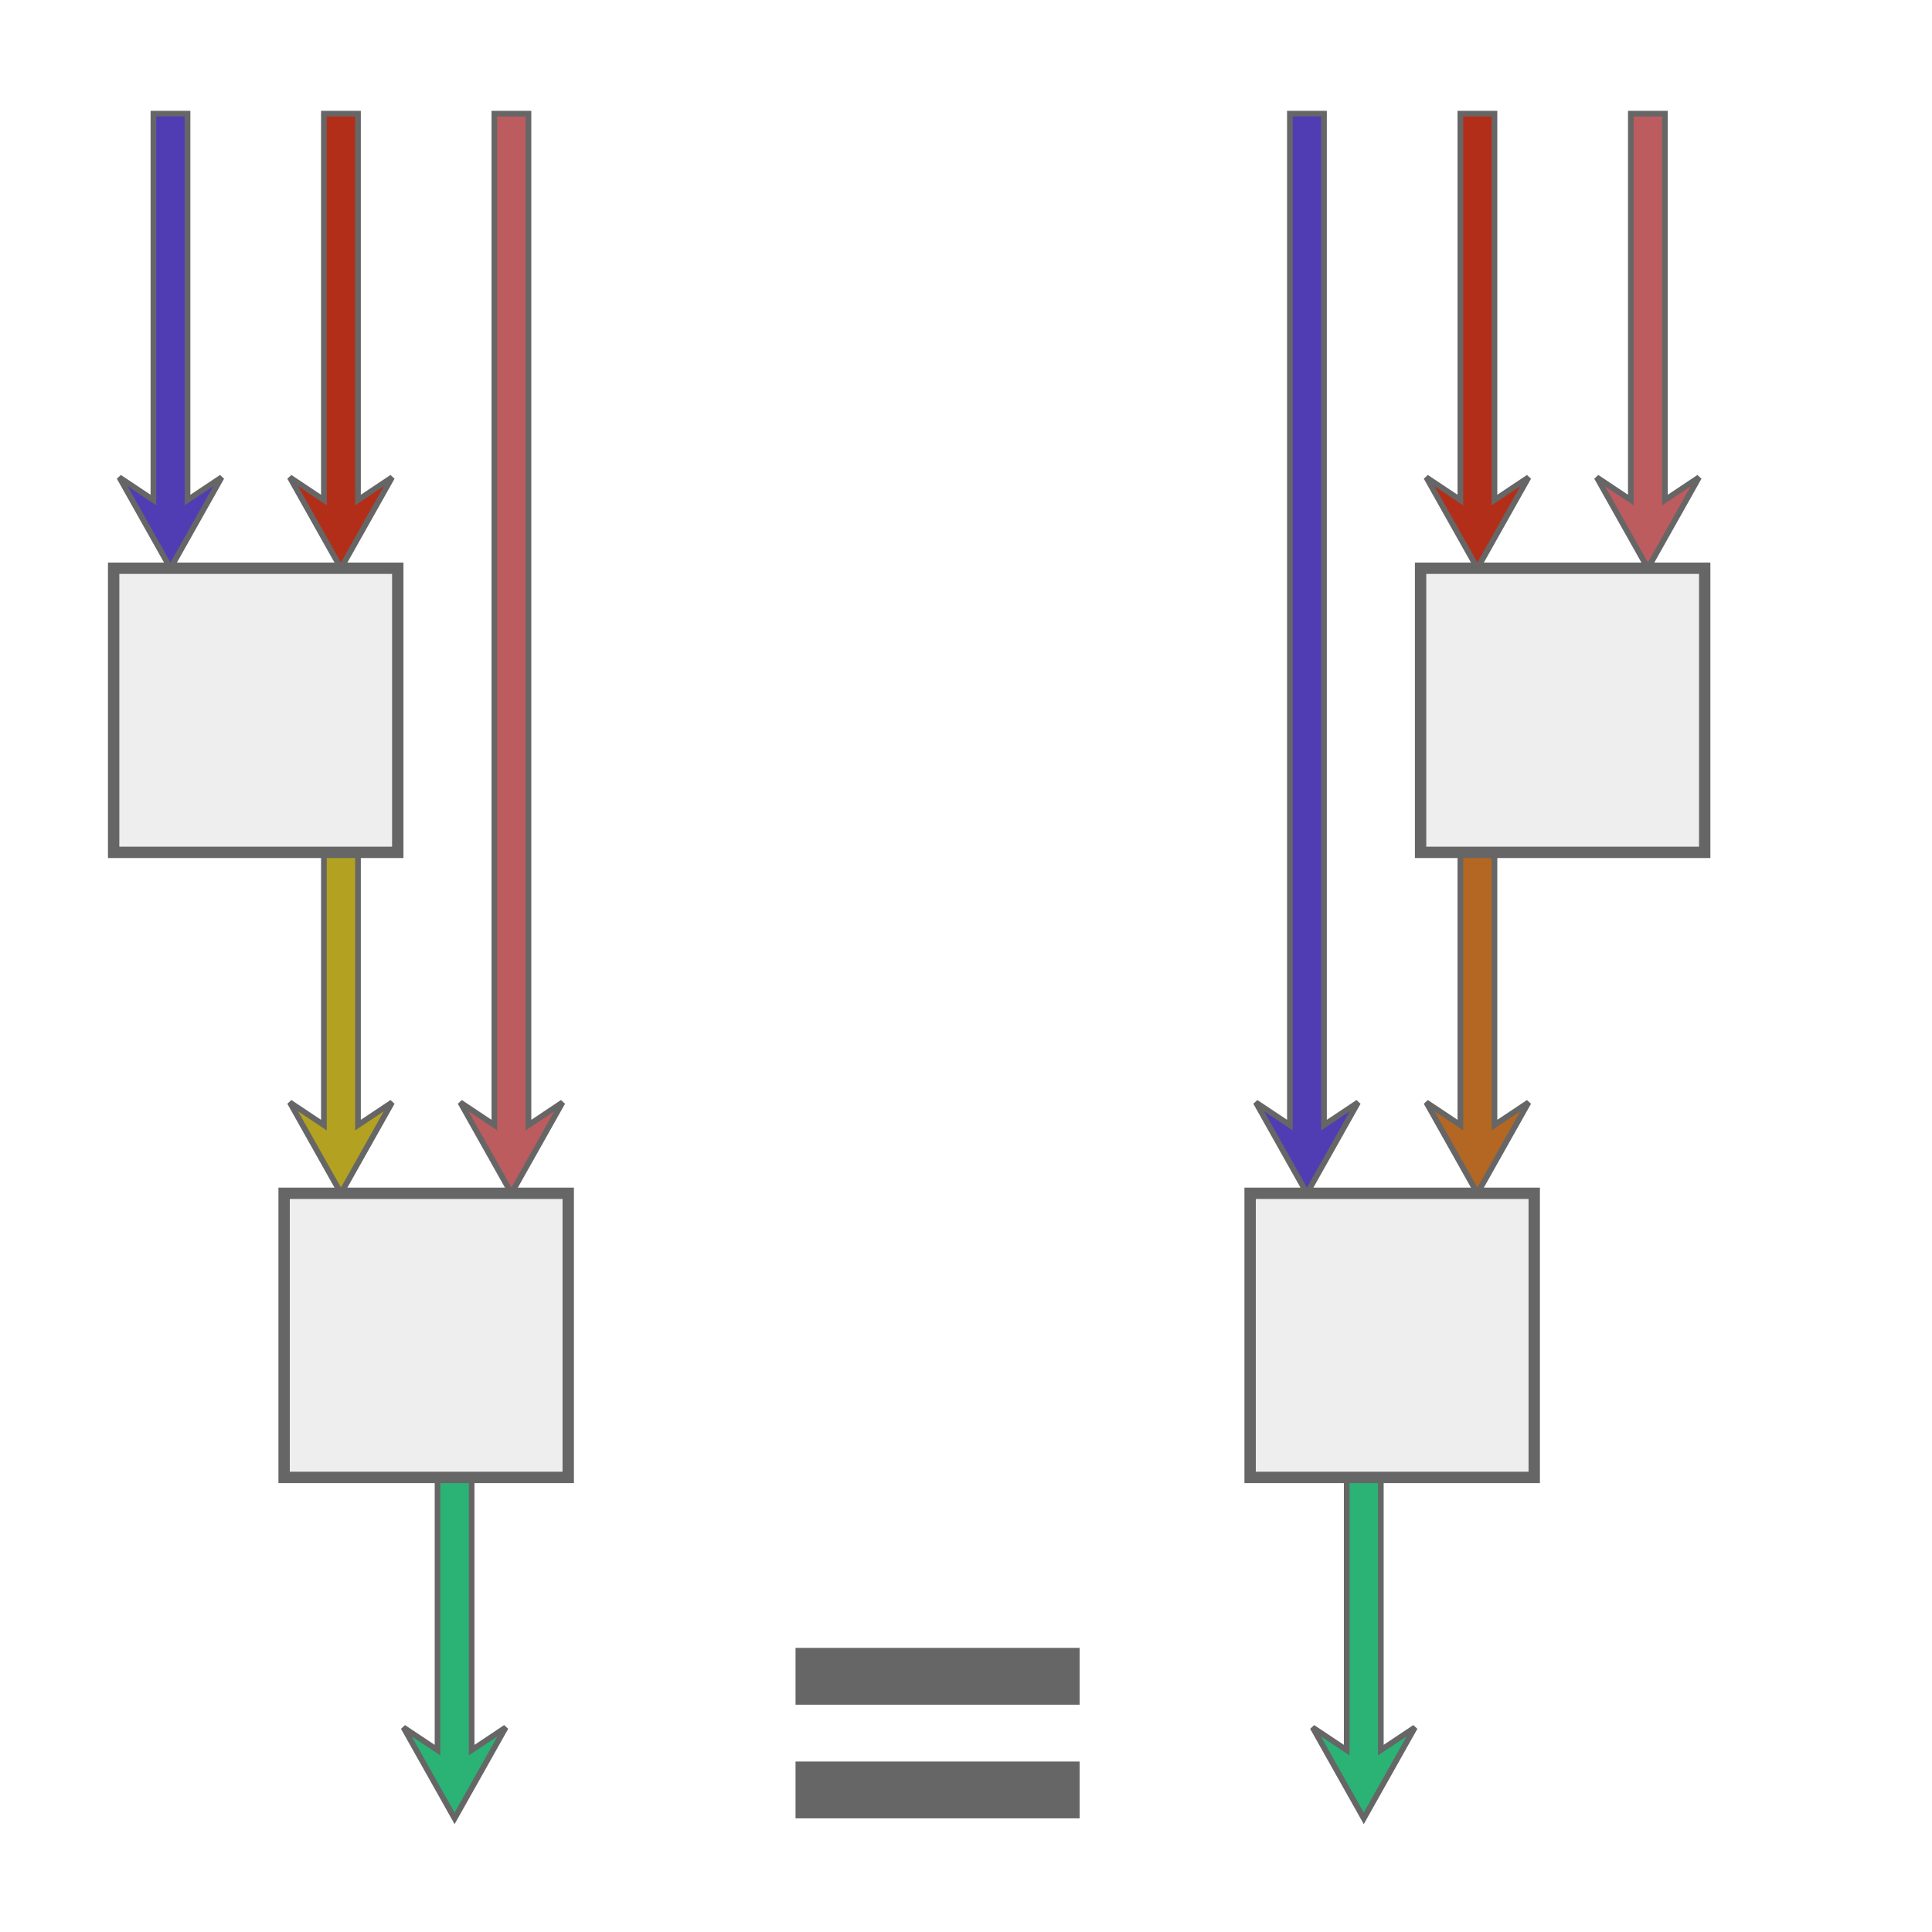
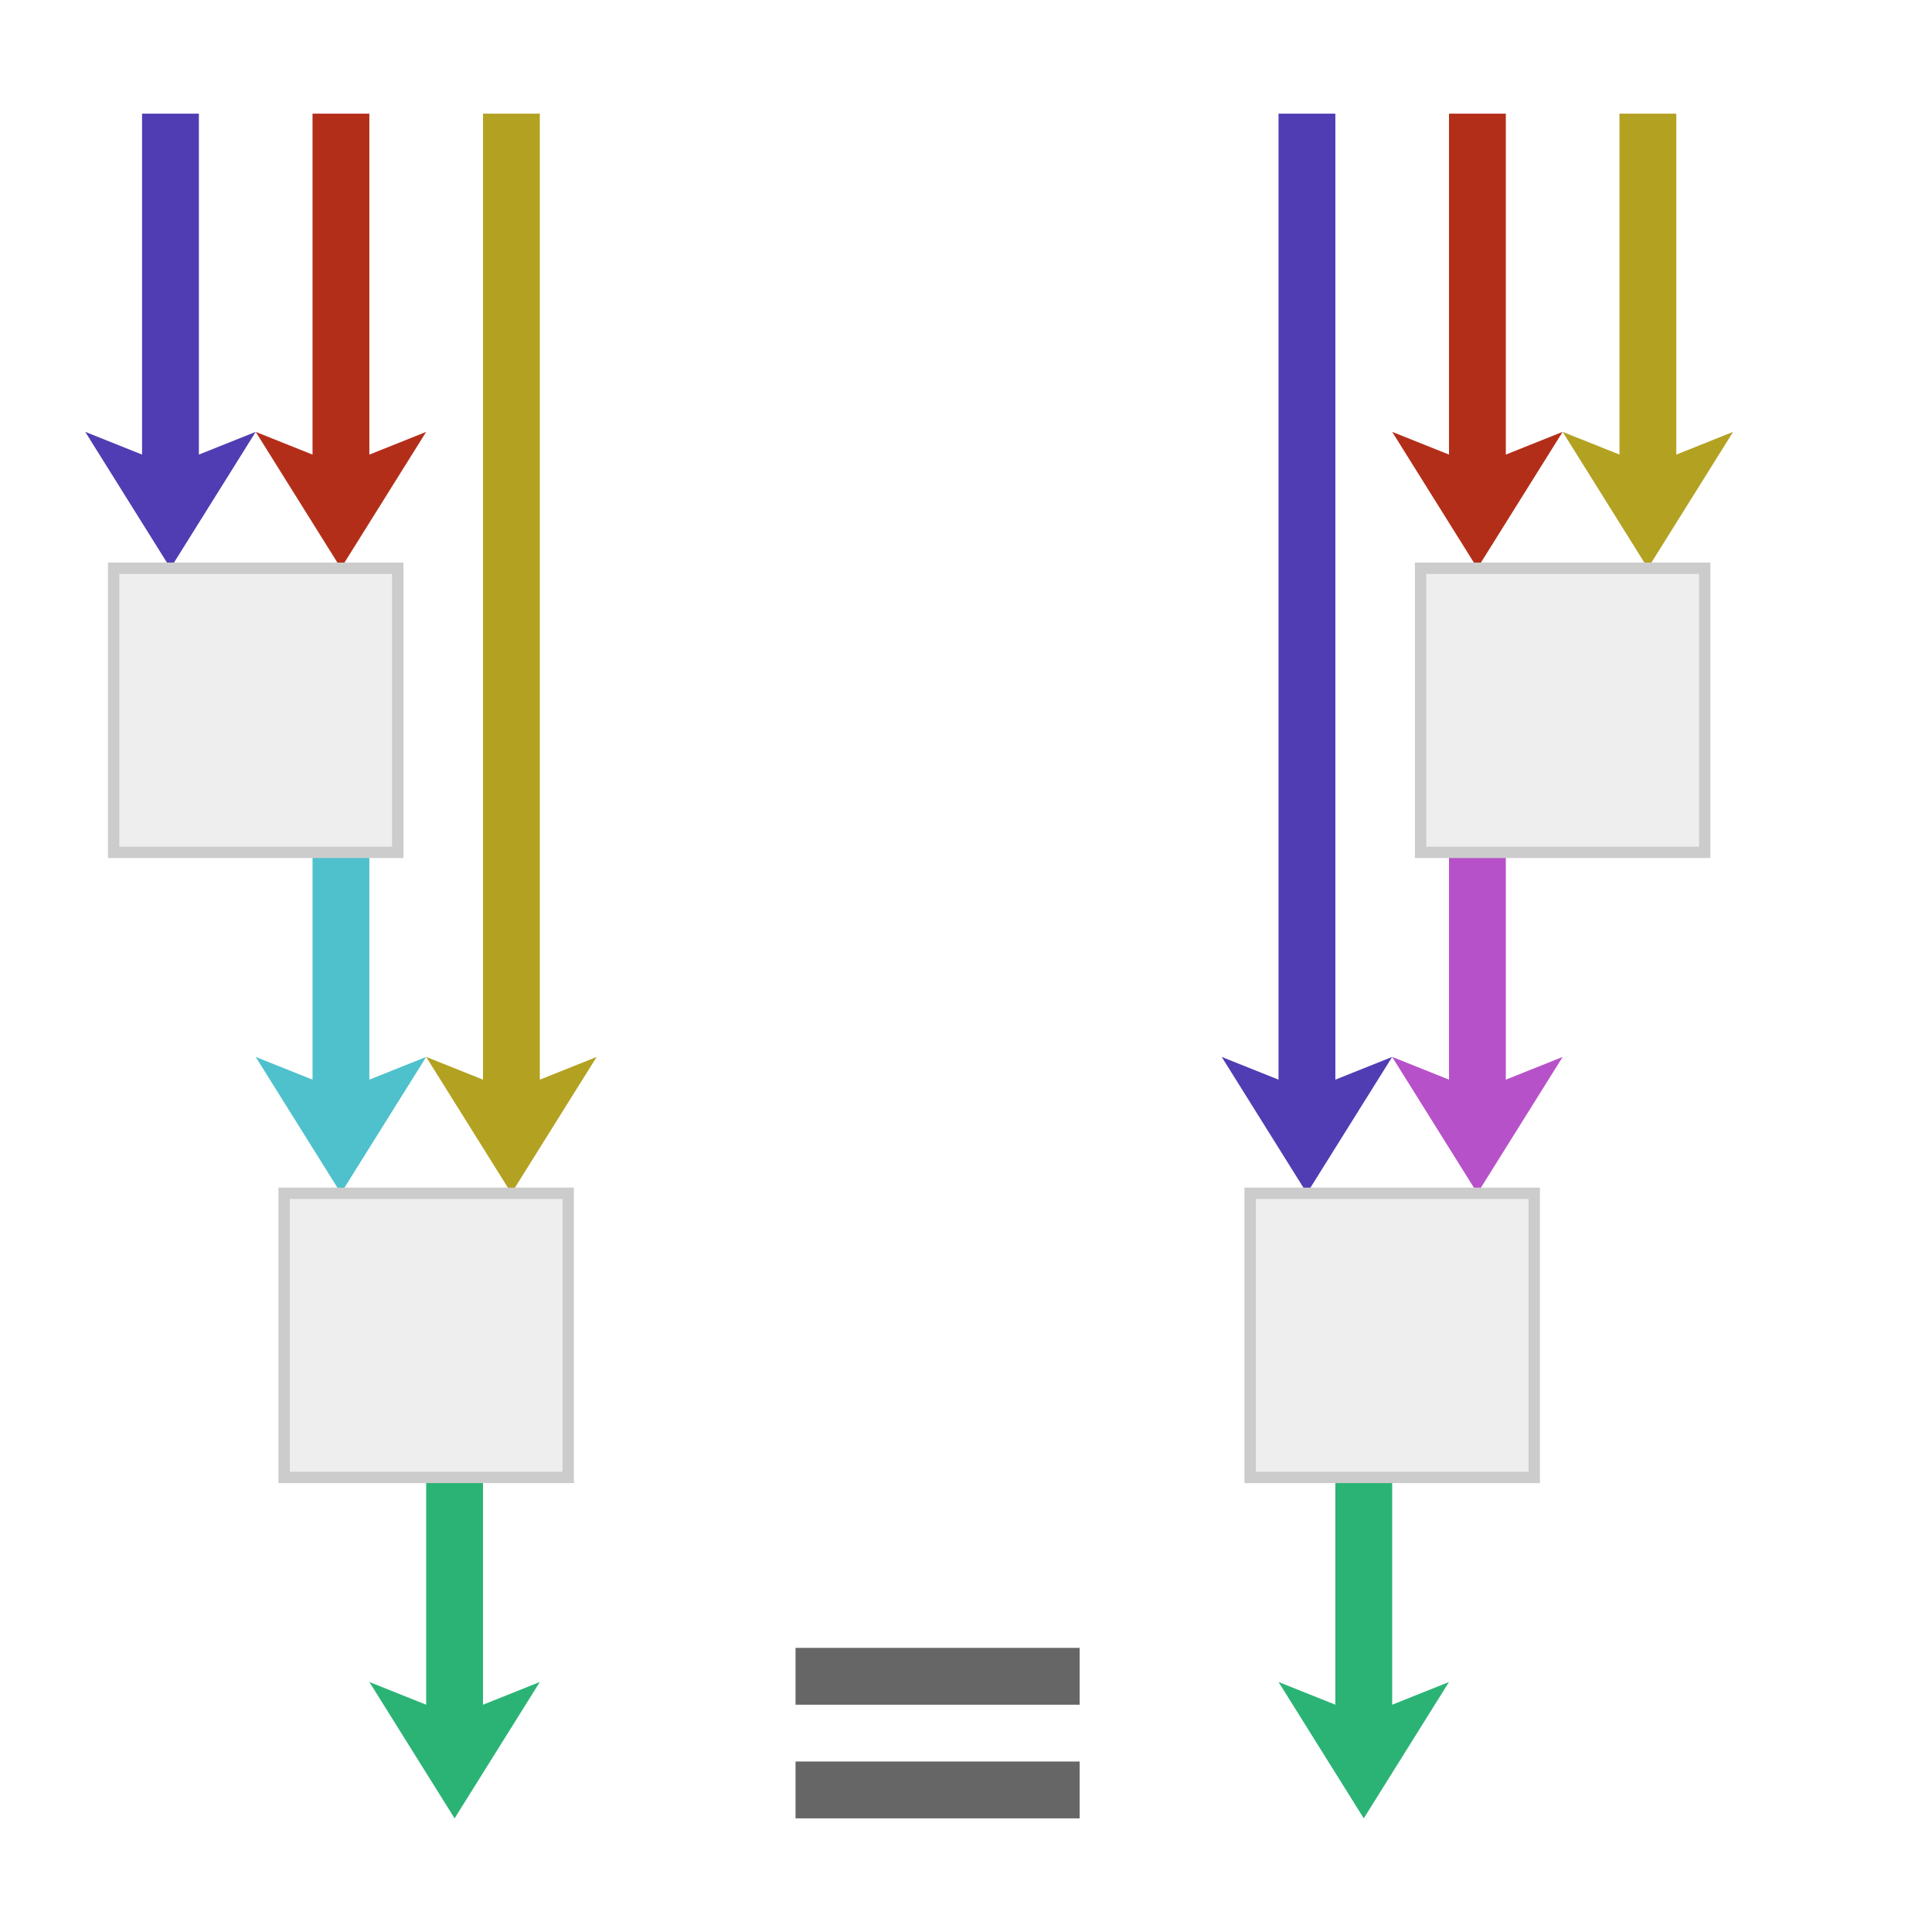
<svg xmlns="http://www.w3.org/2000/svg" version="1.1" width="170" height="170" viewBox="-10 -10 170 170">
  <g transform="rotate(90 5 0)">
-     <path d="M 5 -1.5 L 39.0 -1.5 L 37.0 -4.5 L 45.0 0 L 37.0 4.5 L 39.0 1.5 L 5 1.5 Z" stroke="#666" stroke-width="0.5" fill="#503DB3" />
+     <path d="M 5 -2.5 L 35.0 -2.5 L 33.0 -7.5 L 45.0 0 L 33.0 7.5 L 35.0 2.5 L 5 2.5 Z" stroke="#666" stroke-width="0" fill="#503DB3" />
  </g>
  <g transform="rotate(90 20 0)">
-     <path d="M 20 -1.5 L 54.0 -1.5 L 52.0 -4.5 L 60.0 0 L 52.0 4.5 L 54.0 1.5 L 20 1.5 Z" stroke="#666" stroke-width="0.5" fill="#B32E19" />
+     <path d="M 20 -2.5 L 50.0 -2.5 L 48.0 -7.5 L 60.0 0 L 48.0 7.5 L 50.0 2.5 L 20 2.5 Z" stroke="#666" stroke-width="0" fill="#B32E19" />
  </g>
  <g transform="rotate(90 20 65)">
-     <path d="M 20 63.5 L 44.0 63.5 L 42.0 60.5 L 50.0 65 L 42.0 69.5 L 44.0 66.5 L 20 66.5 Z" stroke="#666" stroke-width="0.5" fill="#B3A122" />
+     <path d="M 20 62.5 L 40.0 62.5 L 38.0 57.5 L 50.0 65 L 38.0 72.5 L 40.0 67.5 L 20 67.5 Z" stroke="#666" stroke-width="0" fill="#4EC1CC" />
  </g>
  <g transform="rotate(90 35 0)">
-     <path d="M 35 -1.5 L 124.0 -1.5 L 122.0 -4.5 L 130.0 0 L 122.0 4.5 L 124.0 1.5 L 35 1.5 Z" stroke="#666" stroke-width="0.5" fill="#BC5C5F" />
+     <path d="M 35 -2.5 L 120.0 -2.5 L 118.0 -7.5 L 130.0 0 L 118.0 7.5 L 120.0 2.5 L 35 2.5 Z" stroke="#666" stroke-width="0" fill="#B3A122" />
  </g>
  <g transform="rotate(90 30 120)">
-     <path d="M 30 118.5 L 54.0 118.5 L 52.0 115.5 L 60.0 120 L 52.0 124.5 L 54.0 121.5 L 30 121.5 Z" stroke="#666" stroke-width="0.5" fill="#2BB375" />
+     <path d="M 30 117.5 L 50.0 117.5 L 48.0 112.5 L 60.0 120 L 48.0 127.5 L 50.0 122.5 L 30 122.5 Z" stroke="#666" stroke-width="0" fill="#2BB375" />
  </g>
-   <rect x="0" y="40" width="25" height="25" fill="#eee" stroke-width="1" stroke="#666" />
-   <rect x="15" y="95" width="25" height="25" fill="#eee" stroke-width="1" stroke="#666" />
+   <rect x="0" y="40" width="25" height="25" fill="#eee" stroke-width="1" stroke="#CCC" />
+   <rect x="15" y="95" width="25" height="25" fill="#eee" stroke-width="1" stroke="#CCC" />
  <g transform="translate(100 0)">
    <g transform="rotate(90 5 0)">
-       <path d="M 5 -1.5 L 94.0 -1.5 L 92.0 -4.5 L 100.0 0 L 92.0 4.5 L 94.0 1.5 L 5 1.5 Z" stroke="#666" stroke-width="0.5" fill="#503DB3" />
+       <path d="M 5 -2.5 L 90.0 -2.5 L 88.0 -7.5 L 100.0 0 L 88.0 7.5 L 90.0 2.5 L 5 2.5 Z" stroke="#666" stroke-width="0" fill="#503DB3" />
    </g>
    <g transform="rotate(90 20 0)">
-       <path d="M 20 -1.5 L 54.0 -1.5 L 52.0 -4.5 L 60.0 0 L 52.0 4.5 L 54.0 1.5 L 20 1.5 Z" stroke="#666" stroke-width="0.5" fill="#B32E19" />
+       <path d="M 20 -2.5 L 50.0 -2.5 L 48.0 -7.5 L 60.0 0 L 48.0 7.5 L 50.0 2.5 L 20 2.5 Z" stroke="#666" stroke-width="0" fill="#B32E19" />
    </g>
    <g transform="rotate(90 20 65)">
-       <path d="M 20 63.5 L 44.0 63.5 L 42.0 60.5 L 50.0 65 L 42.0 69.5 L 44.0 66.5 L 20 66.5 Z" stroke="#666" stroke-width="0.5" fill="#B36722" />
+       <path d="M 20 62.5 L 40.0 62.5 L 38.0 57.5 L 50.0 65 L 38.0 72.5 L 40.0 67.5 L 20 67.5 Z" stroke="#666" stroke-width="0" fill="#B751C9" />
    </g>
    <g transform="rotate(90 35 0)">
-       <path d="M 35 -1.5 L 69.0 -1.5 L 67.0 -4.5 L 75.0 0 L 67.0 4.5 L 69.0 1.5 L 35 1.5 Z" stroke="#666" stroke-width="0.5" fill="#BC5C5F" />
+       <path d="M 35 -2.5 L 65.0 -2.5 L 63.0 -7.5 L 75.0 0 L 63.0 7.5 L 65.0 2.5 L 35 2.5 Z" stroke="#666" stroke-width="0" fill="#B3A122" />
    </g>
    <g transform="rotate(90 10 120)">
-       <path d="M 10 118.5 L 34.0 118.5 L 32.0 115.5 L 40.0 120 L 32.0 124.5 L 34.0 121.5 L 10 121.5 Z" stroke="#666" stroke-width="0.5" fill="#2BB375" />
+       <path d="M 10 117.5 L 30.0 117.5 L 28.0 112.5 L 40.0 120 L 28.0 127.5 L 30.0 122.5 L 10 122.5 Z" stroke="#666" stroke-width="0" fill="#2BB375" />
    </g>
-     <rect x="0" y="95" width="25" height="25" fill="#eee" stroke-width="1" stroke="#666" />
-     <rect x="15" y="40" width="25" height="25" fill="#eee" stroke-width="1" stroke="#666" />
+     <rect x="0" y="95" width="25" height="25" fill="#eee" stroke-width="1" stroke="#CCC" />
+     <rect x="15" y="40" width="25" height="25" fill="#eee" stroke-width="1" stroke="#CCC" />
  </g>
  <rect x="60" y="135" width="25" height="5" stroke="0" fill="#666" />
  <rect x="60" y="145" width="25" height="5" stroke="0" fill="#666" />
</svg>
